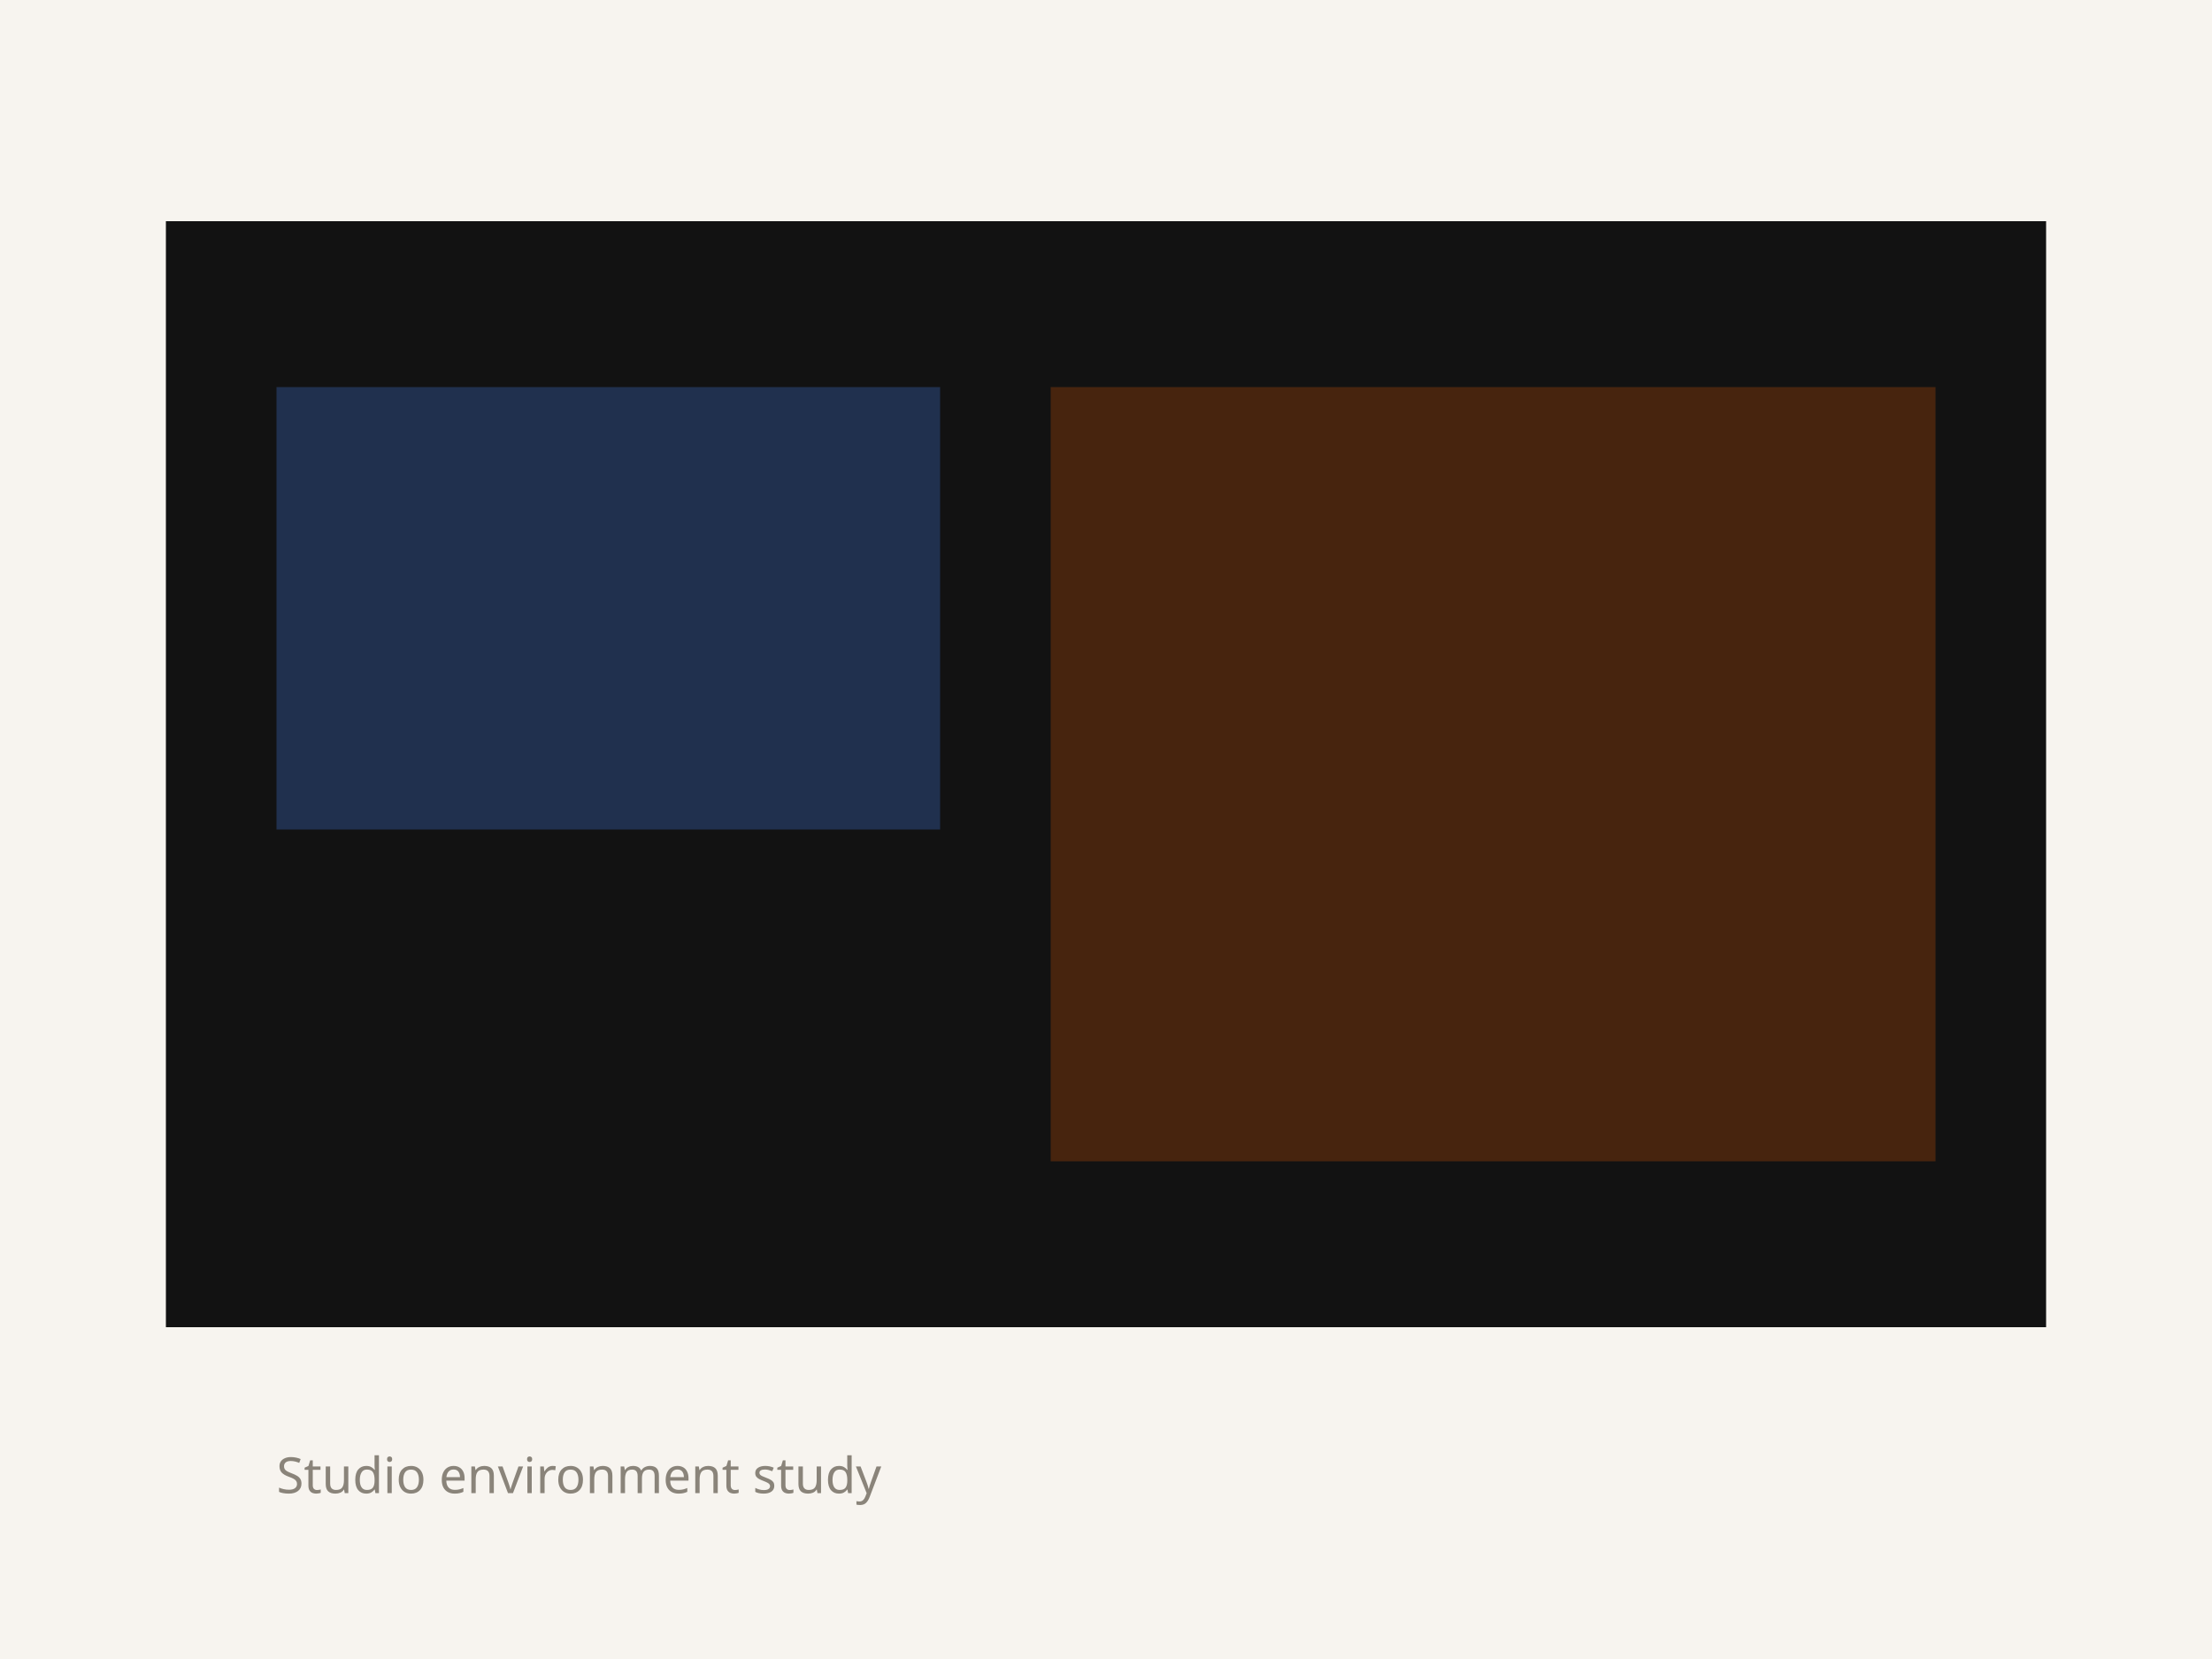
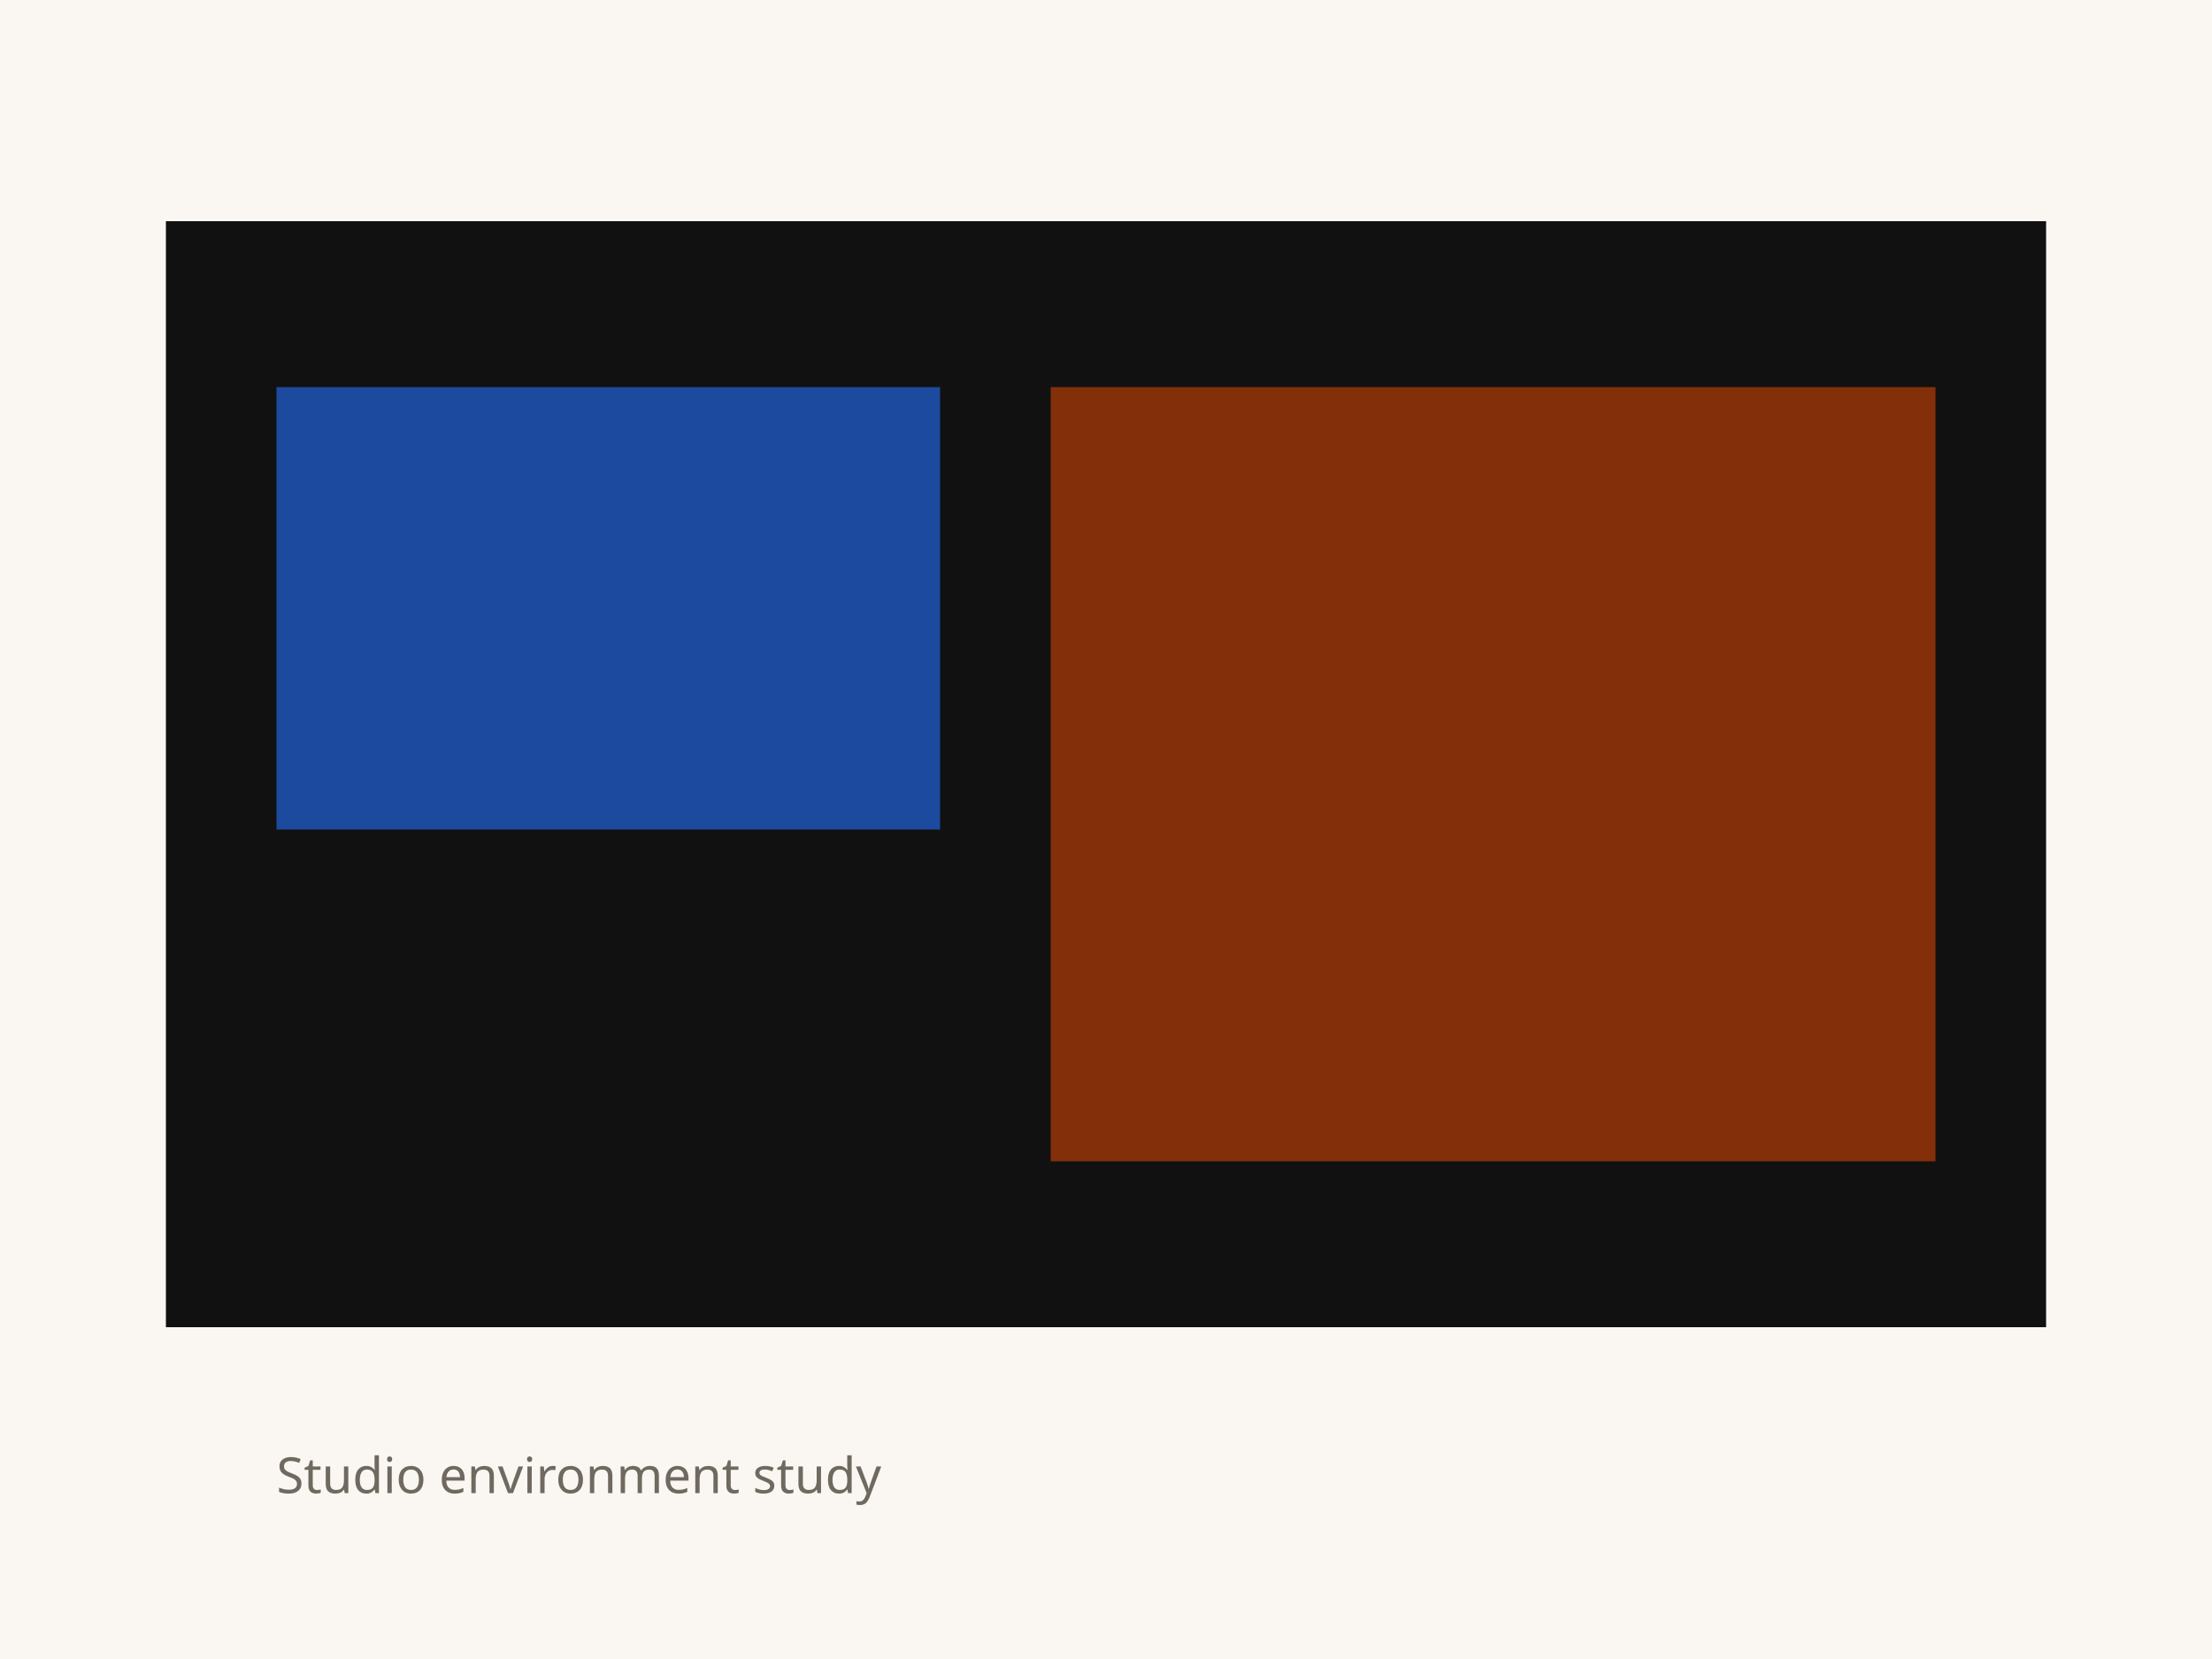
<svg xmlns="http://www.w3.org/2000/svg" viewBox="0 0 800 600" fill="none">
-   <rect width="800" height="600" fill="#F7F4EF" />
-   <rect x="60" y="80" width="680" height="400" fill="#121212" />
-   <rect x="100" y="140" width="240" height="160" fill="#2F4F8A" fill-opacity=".5" />
-   <rect x="380" y="140" width="320" height="280" fill="#E85D04" fill-opacity=".25" />
-   <text x="100" y="540" fill="#8A847A" font-family="sans-serif" font-size="18">Studio environment study</text>
+   <rect width="800" height="600" fill="#FAF7F2" />
+   <rect x="60" y="80" width="680" height="400" fill="#111111" />
+   <rect x="100" y="140" width="240" height="160" fill="#2160D4" fill-opacity=".72" />
+   <rect x="380" y="140" width="320" height="280" fill="#FF4F00" fill-opacity=".48" />
+   <text x="100" y="540" fill="#6F6960" font-family="sans-serif" font-size="18">Studio environment study</text>
</svg>
